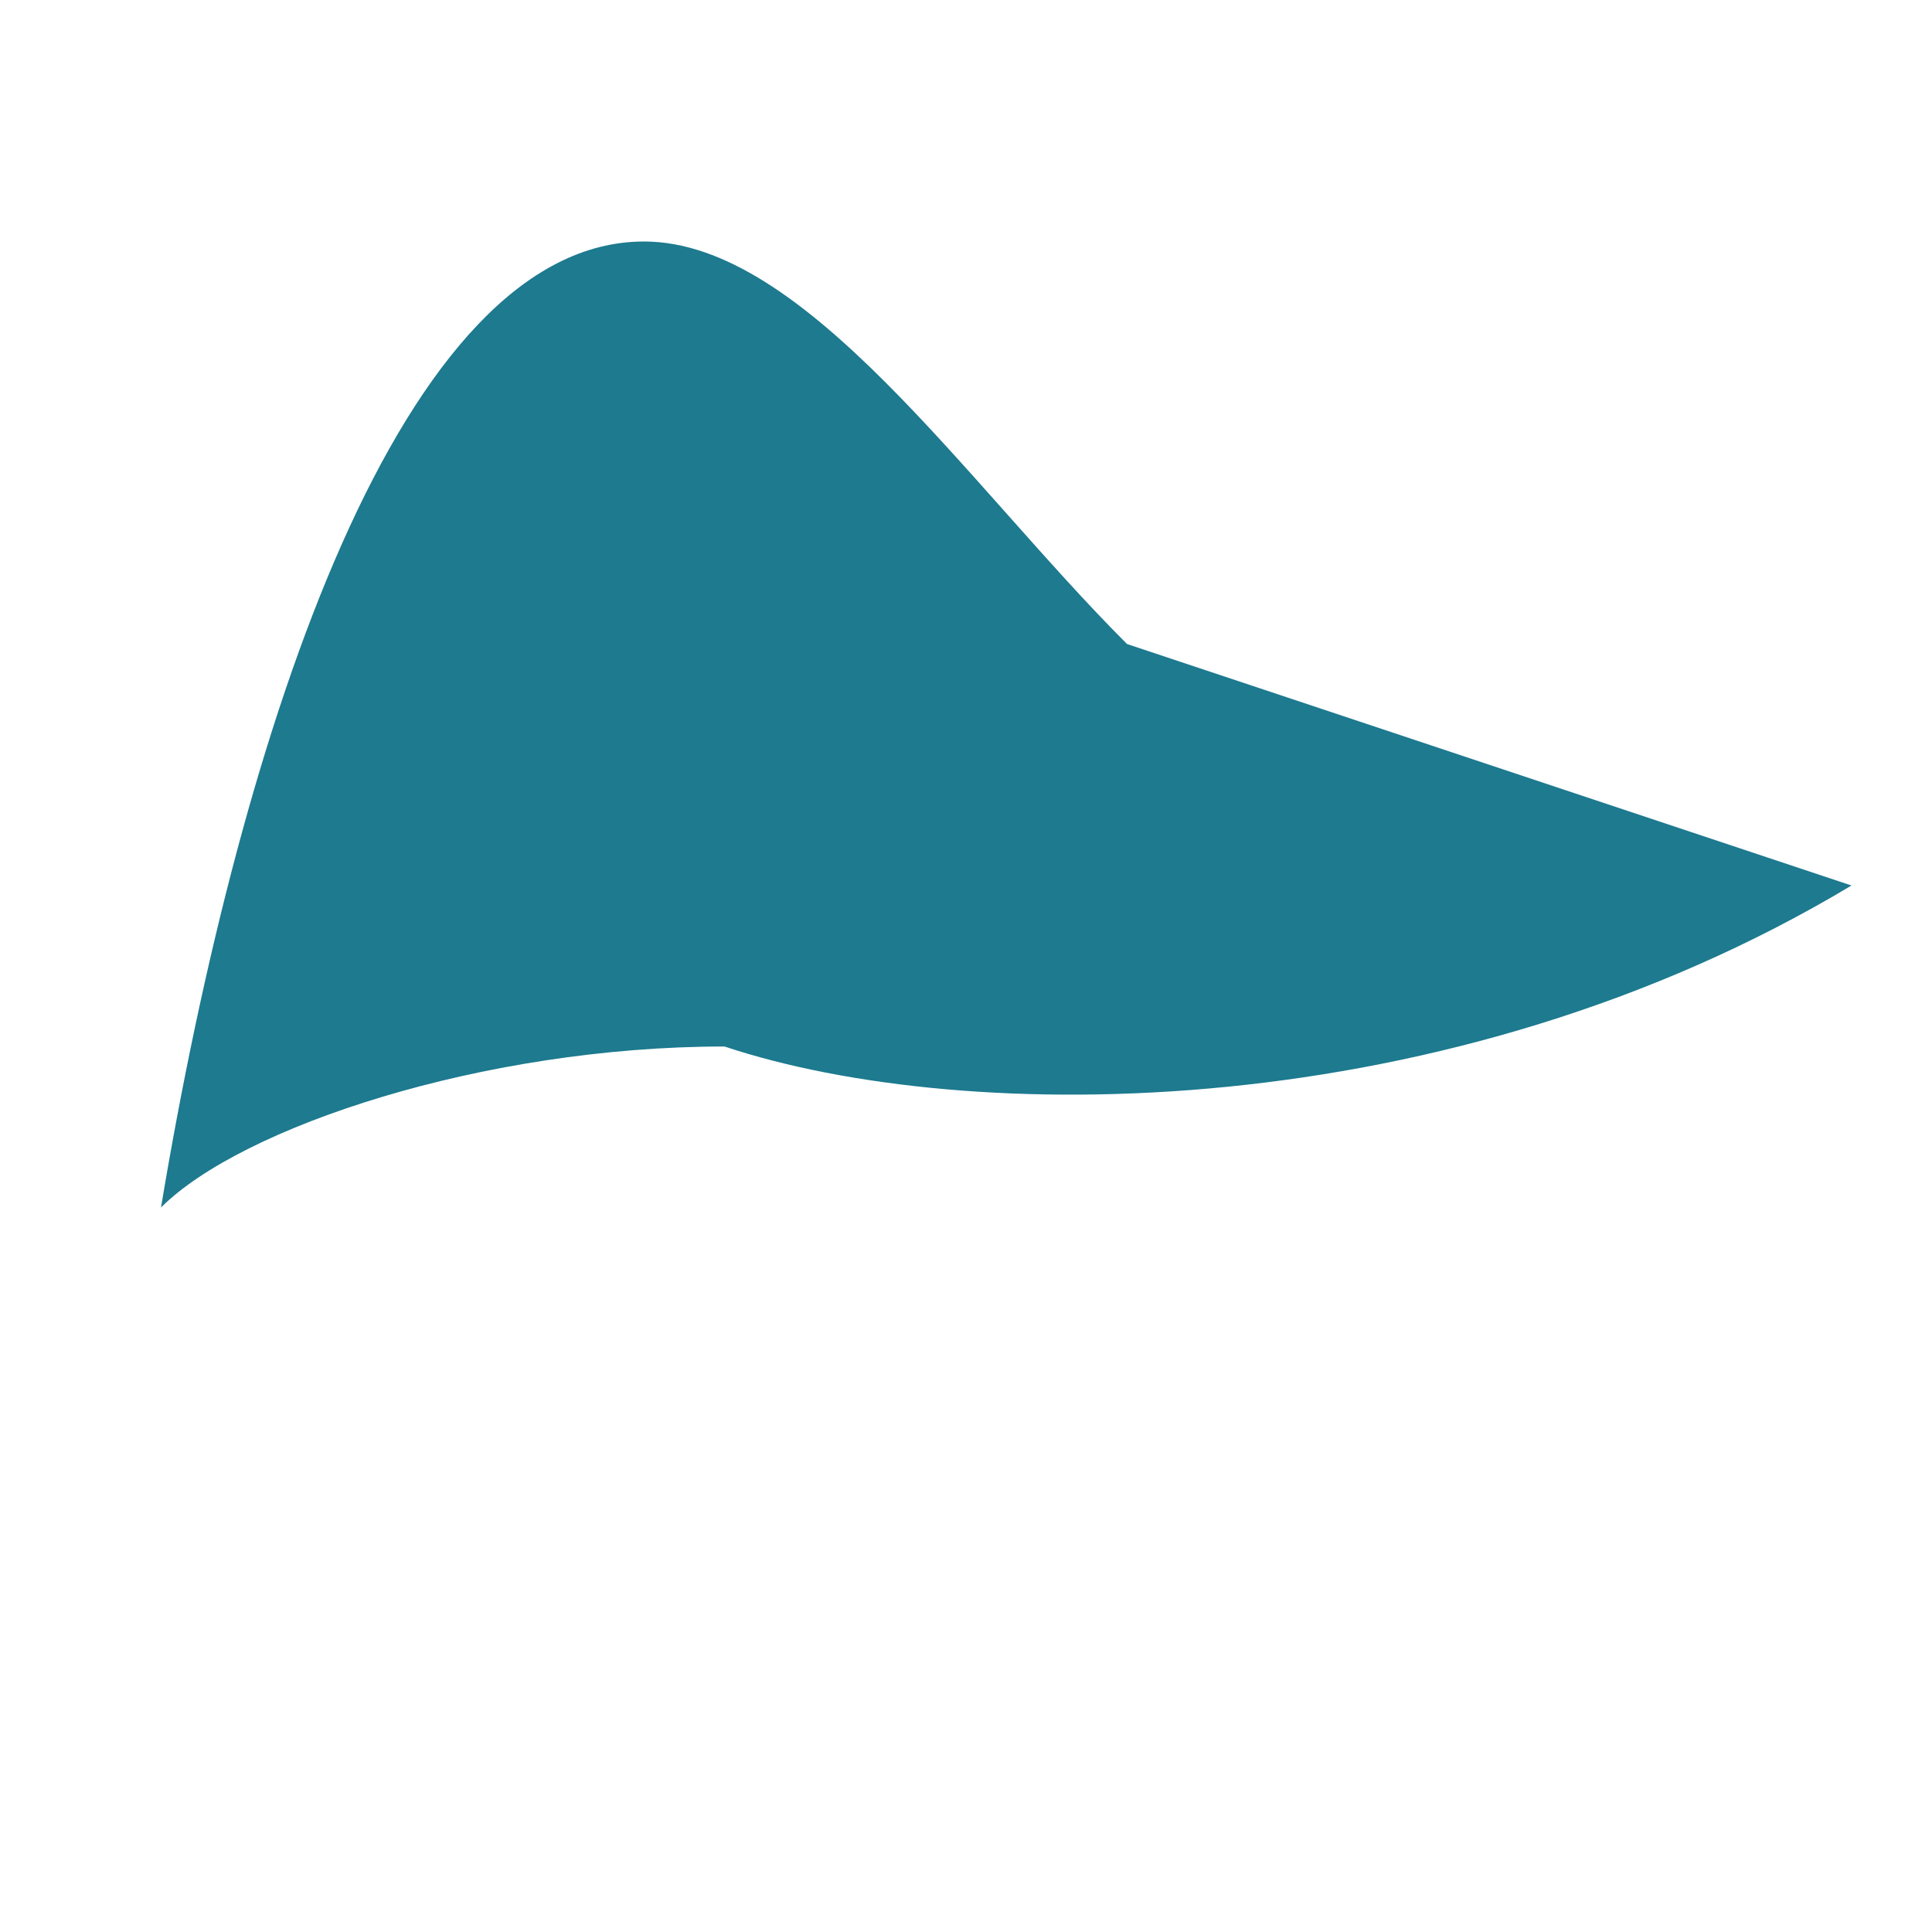
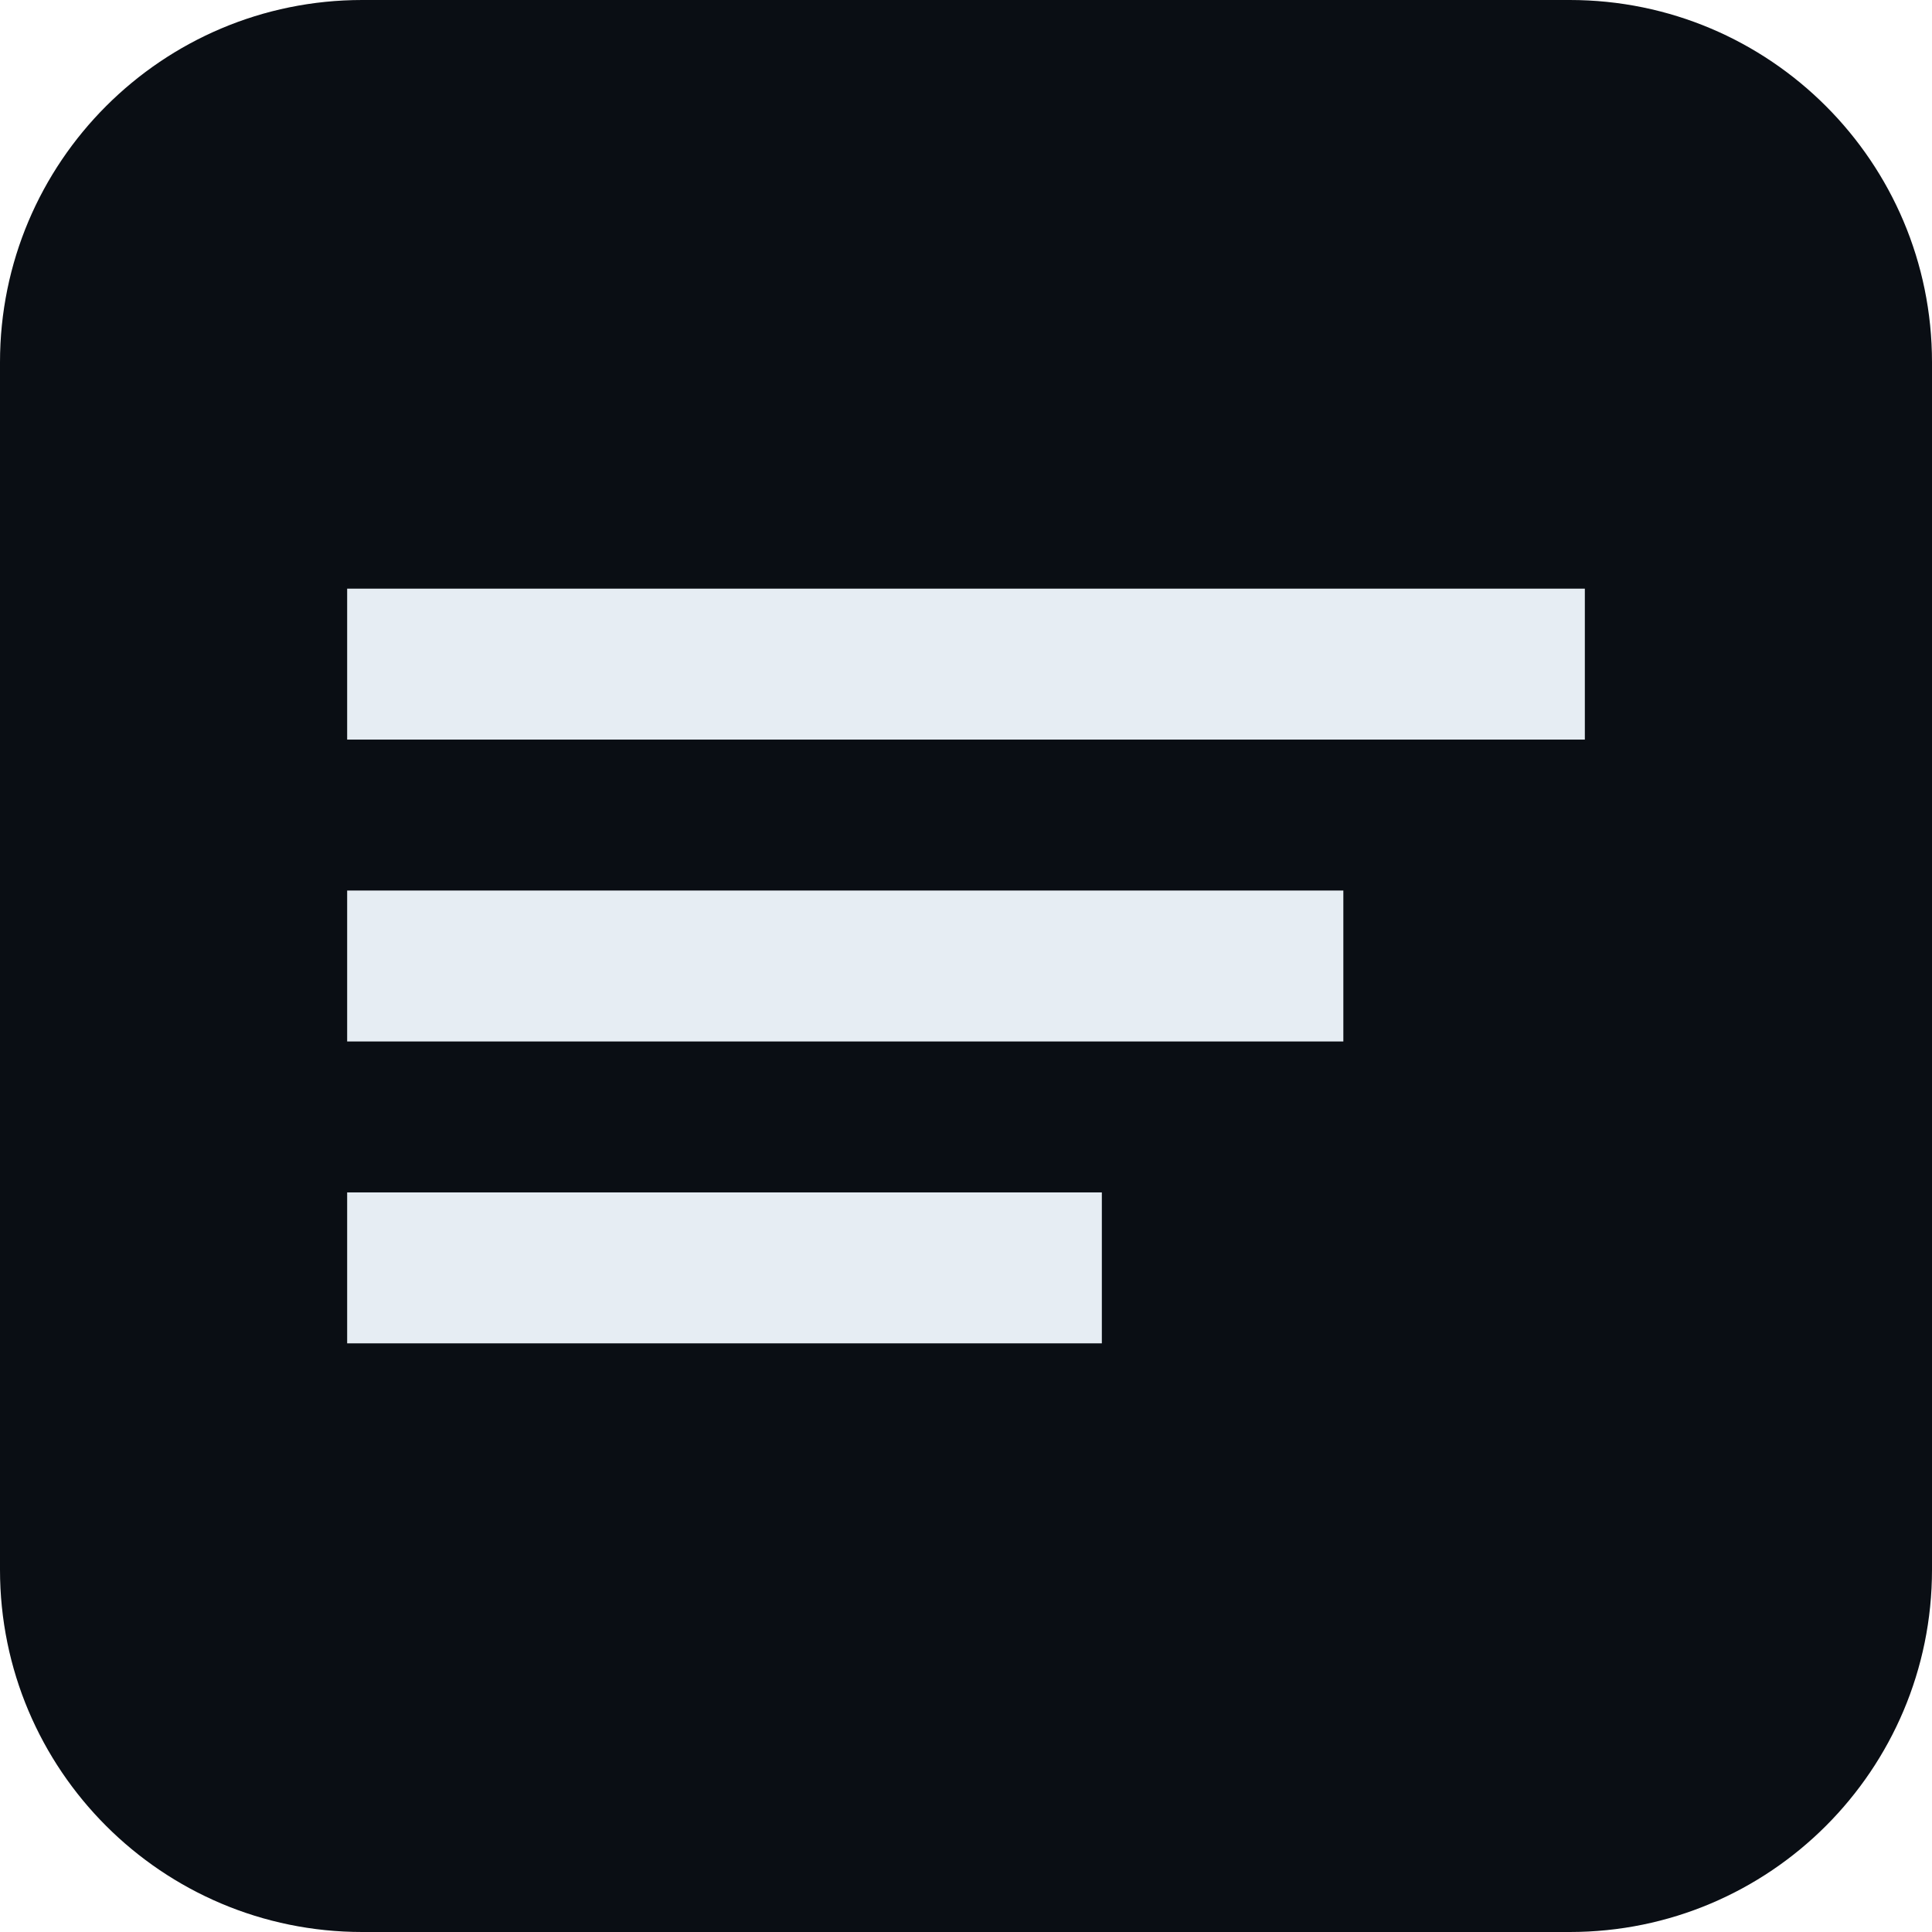
- <svg xmlns="http://www.w3.org/2000/svg" viewBox="0 0 48 48" width="48" height="48" role="img" aria-label="bekk">
-   <path d="M 4 30 C 6 18, 10 6, 16 6 C 20 6, 24 12, 28 16 C 34 18, 40 20, 46 22 C 36 28, 24 28, 18 26 C 12 26, 6 28, 4 30 Z" fill="#1d7a8f" />
+ <svg xmlns="http://www.w3.org/2000/svg" viewBox="0 0 32 32" width="32" height="32">
+   <rect width="32" height="32" rx="6" fill="#0a0e14" />
+   <g stroke="#e6edf3" stroke-width="2.5" stroke-linecap="square">
+     <line x1="7" y1="11" x2="25" y2="11" />
+     <line x1="7" y1="16" x2="21" y2="16" />
+     <line x1="7" y1="21" x2="17" y2="21" />
+   </g>
</svg>
